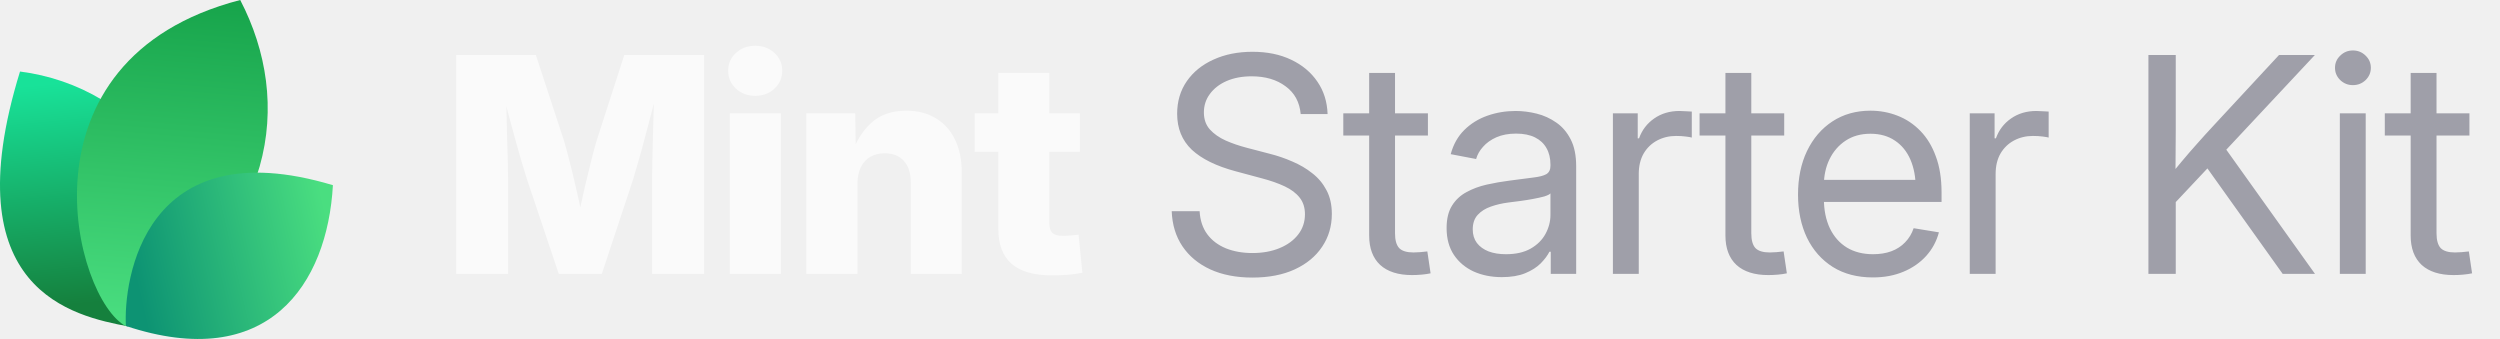
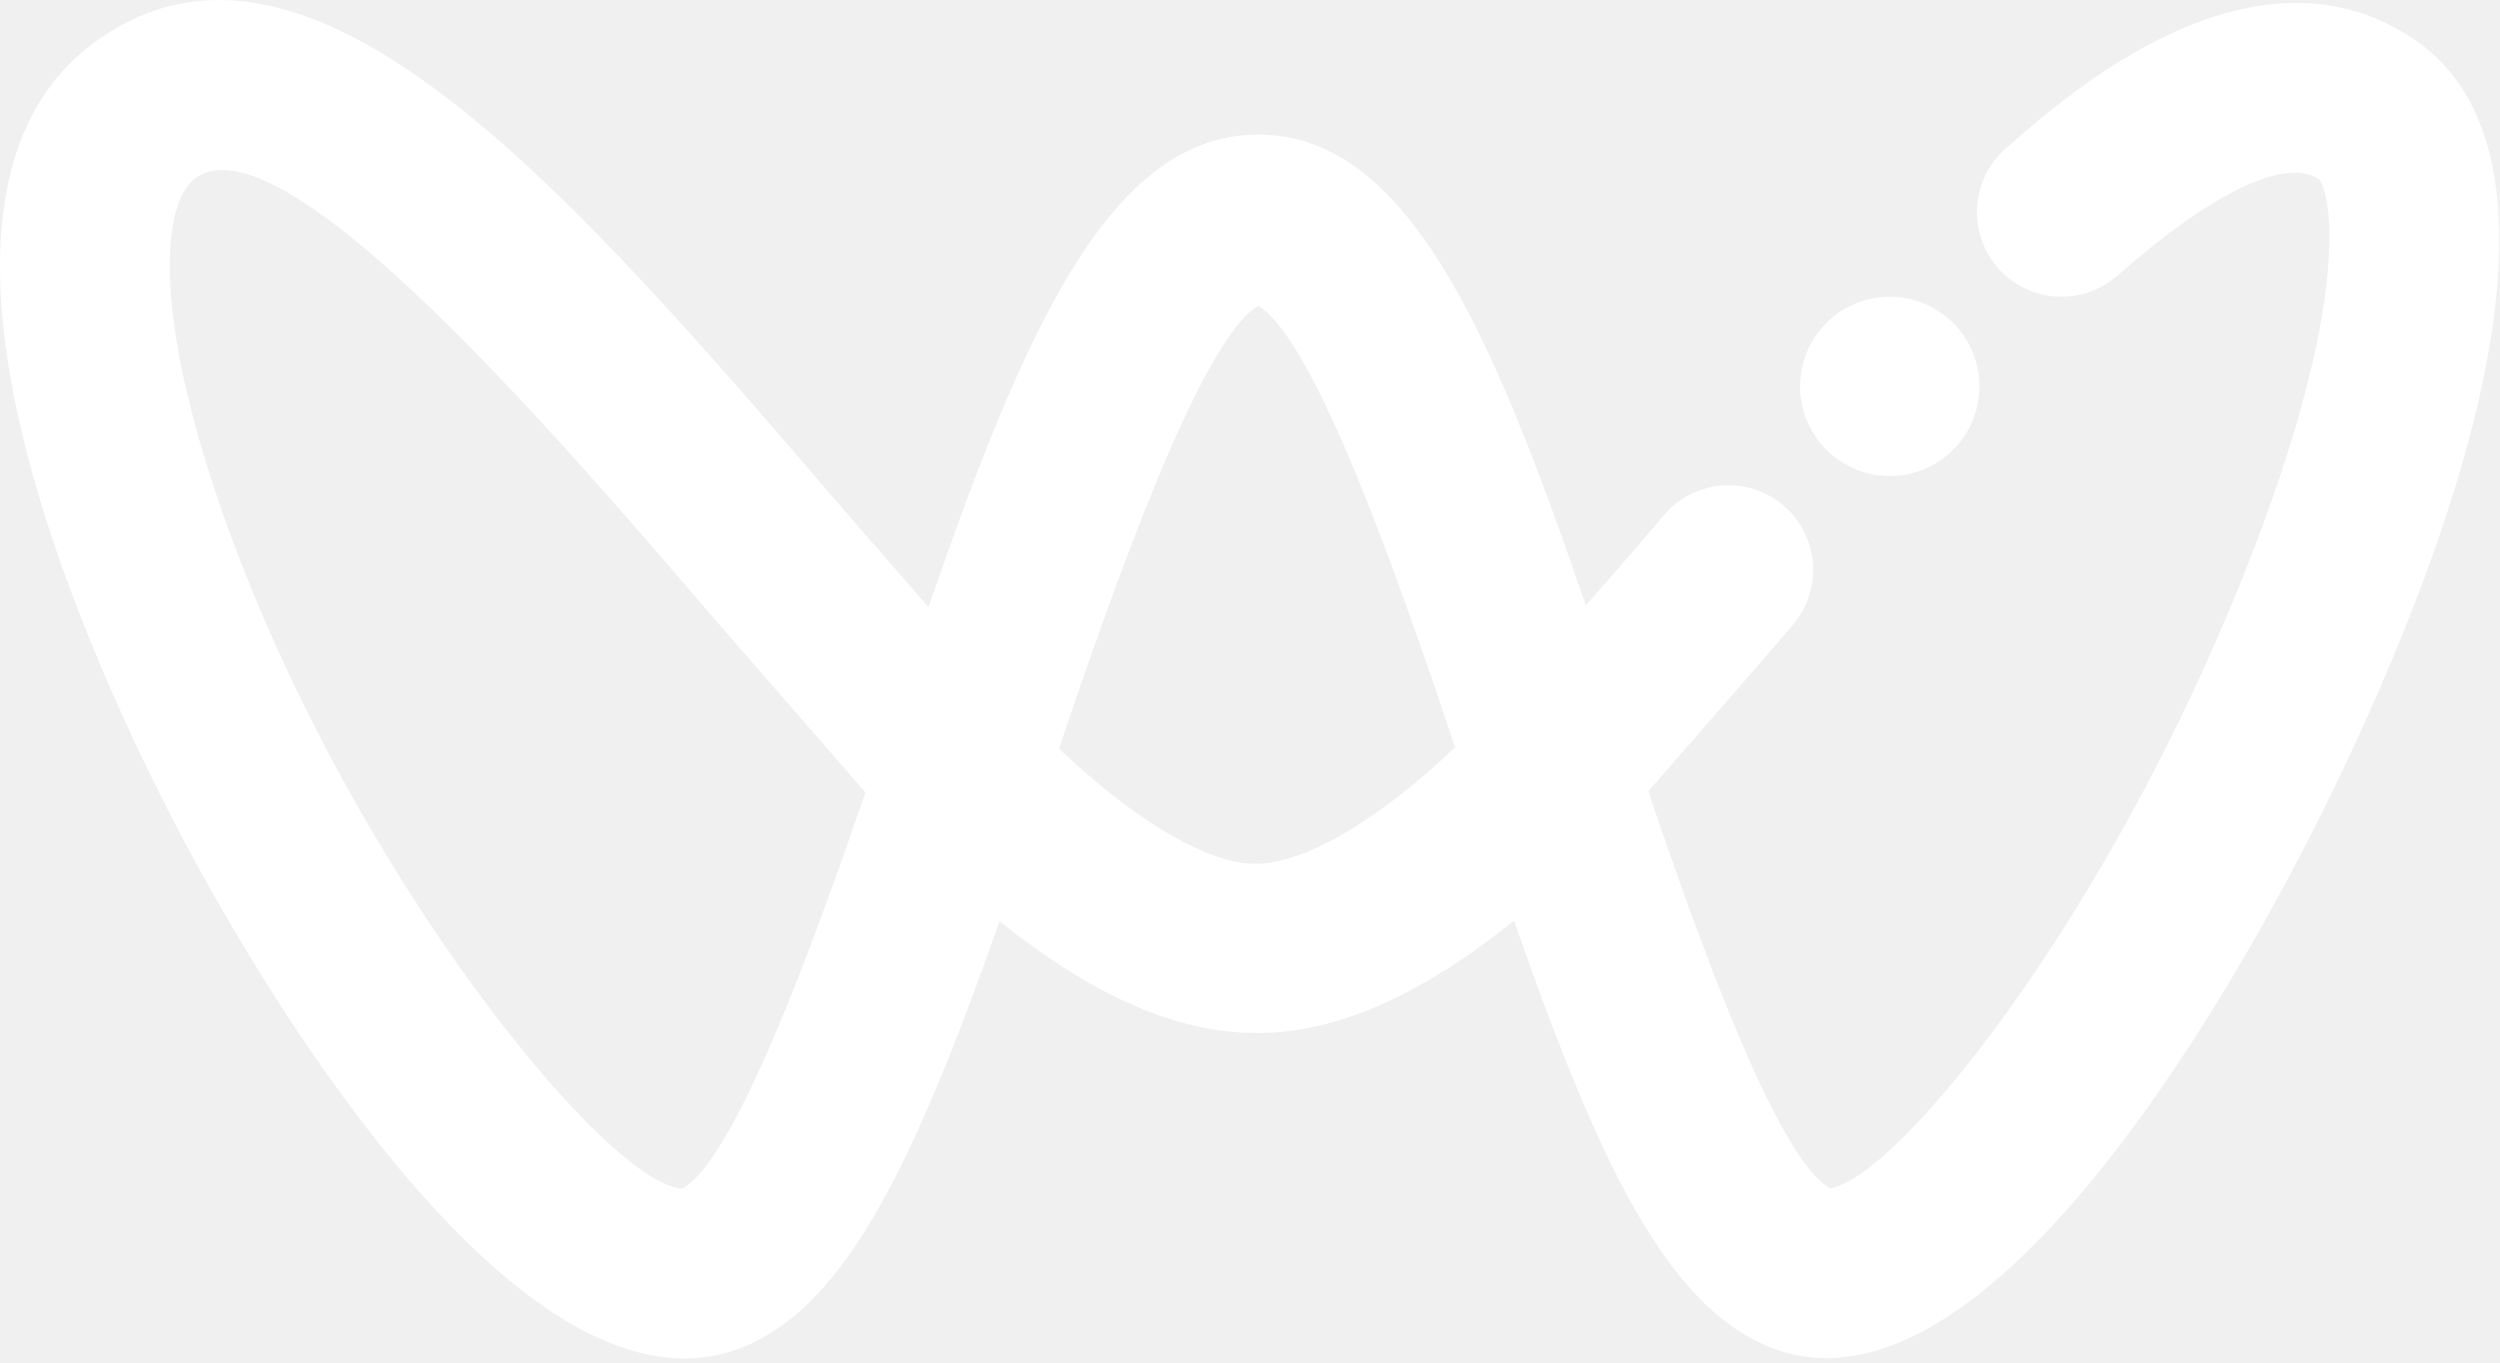
- <svg xmlns="http://www.w3.org/2000/svg" width="177" height="24" viewBox="0 0 177 24" fill="none">
-   <path d="M9.061 23.108C5.268 22.377 -3.391 20.627 1.417 5.064C9.634 6.099 16.973 14.064 9.061 23.108Z" fill="url(#paint0_linear_17557_2145)" />
-   <path d="M8.919 23.094C5.276 21.222 0.784 4.209 17.007 0C20.757 7.193 19.621 16.545 8.919 23.094Z" fill="url(#paint1_linear_17557_2145)" />
-   <path d="M8.914 23.079C8.735 19.882 10.159 9.085 23.57 13.111C23.181 20.123 18.984 26.418 8.914 23.079Z" fill="url(#paint2_linear_17557_2145)" />
-   <path d="M32.301 19.392V3.894H37.938L39.925 9.948C40.036 10.315 40.164 10.787 40.31 11.362C40.462 11.938 40.611 12.552 40.757 13.204C40.91 13.855 41.048 14.483 41.173 15.086C41.305 15.682 41.412 16.192 41.495 16.615H40.695C40.771 16.192 40.871 15.682 40.996 15.086C41.128 14.49 41.267 13.866 41.412 13.214C41.565 12.562 41.714 11.948 41.86 11.373C42.005 10.79 42.133 10.315 42.244 9.948L44.2 3.894H49.848V19.392H46.166V12.704C46.166 12.357 46.173 11.917 46.187 11.383C46.2 10.849 46.214 10.27 46.228 9.646C46.249 9.022 46.266 8.391 46.28 7.753C46.301 7.115 46.311 6.519 46.311 5.964H46.623C46.485 6.561 46.332 7.181 46.166 7.826C45.999 8.471 45.833 9.102 45.666 9.719C45.507 10.336 45.351 10.901 45.198 11.414C45.053 11.928 44.928 12.357 44.824 12.704L42.608 19.392H39.561L37.314 12.704C37.203 12.357 37.072 11.928 36.919 11.414C36.773 10.901 36.614 10.34 36.441 9.729C36.274 9.112 36.104 8.481 35.931 7.836C35.764 7.192 35.608 6.567 35.463 5.964H35.827C35.834 6.512 35.844 7.105 35.858 7.743C35.872 8.374 35.886 9.005 35.9 9.636C35.92 10.26 35.938 10.839 35.952 11.373C35.965 11.907 35.972 12.351 35.972 12.704V19.392H32.301ZM51.668 19.392V8.024H55.288V19.392H51.668ZM53.468 6.786C52.927 6.786 52.473 6.616 52.105 6.276C51.738 5.93 51.554 5.507 51.554 5.007C51.554 4.508 51.738 4.088 52.105 3.749C52.473 3.409 52.927 3.239 53.468 3.239C54.009 3.239 54.463 3.409 54.83 3.749C55.198 4.082 55.382 4.501 55.382 5.007C55.382 5.507 55.198 5.93 54.83 6.276C54.463 6.616 54.009 6.786 53.468 6.786ZM60.708 13.027V19.392H57.088V8.024H60.551L60.593 10.967H60.281C60.593 10.024 61.061 9.268 61.685 8.7C62.309 8.124 63.138 7.836 64.171 7.836C64.975 7.836 65.672 8.017 66.262 8.377C66.851 8.731 67.302 9.234 67.614 9.885C67.933 10.537 68.092 11.307 68.092 12.194V19.392H64.483V12.912C64.483 12.26 64.32 11.754 63.994 11.394C63.675 11.033 63.221 10.853 62.632 10.853C62.25 10.853 61.914 10.936 61.623 11.102C61.332 11.269 61.106 11.515 60.947 11.841C60.787 12.16 60.708 12.555 60.708 13.027ZM76.456 8.024V10.749H69.008V8.024H76.456ZM70.683 5.163H74.292V15.783C74.292 16.102 74.361 16.334 74.5 16.48C74.646 16.625 74.899 16.698 75.259 16.698C75.405 16.698 75.596 16.688 75.831 16.667C76.074 16.646 76.251 16.629 76.362 16.615L76.632 19.309C76.313 19.378 75.963 19.427 75.582 19.455C75.207 19.482 74.836 19.496 74.469 19.496C73.2 19.496 72.25 19.222 71.619 18.674C70.995 18.127 70.683 17.308 70.683 16.22V5.163Z" fill="#FAFAFA" />
-   <path d="M88.667 19.652C87.523 19.652 86.528 19.458 85.682 19.07C84.843 18.681 84.188 18.137 83.716 17.437C83.245 16.736 82.992 15.908 82.957 14.951H84.933C84.968 15.596 85.148 16.14 85.474 16.584C85.8 17.021 86.24 17.354 86.795 17.582C87.35 17.804 87.974 17.915 88.667 17.915C89.388 17.915 90.026 17.801 90.581 17.572C91.143 17.343 91.583 17.024 91.902 16.615C92.228 16.199 92.391 15.717 92.391 15.169C92.391 14.698 92.266 14.306 92.017 13.994C91.767 13.675 91.413 13.408 90.956 13.193C90.498 12.978 89.954 12.787 89.323 12.621L87.502 12.132C86.123 11.765 85.082 11.255 84.382 10.603C83.689 9.944 83.342 9.095 83.342 8.055C83.342 7.174 83.571 6.404 84.028 5.746C84.486 5.087 85.117 4.577 85.921 4.217C86.726 3.849 87.645 3.666 88.678 3.666C89.718 3.666 90.63 3.853 91.413 4.227C92.204 4.602 92.824 5.122 93.275 5.787C93.726 6.446 93.965 7.209 93.993 8.076H92.089C92.013 7.23 91.656 6.574 91.018 6.11C90.387 5.638 89.586 5.403 88.615 5.403C87.95 5.403 87.36 5.513 86.847 5.735C86.341 5.957 85.946 6.262 85.661 6.651C85.377 7.032 85.235 7.469 85.235 7.961C85.235 8.447 85.377 8.849 85.661 9.168C85.946 9.48 86.317 9.74 86.774 9.948C87.232 10.149 87.724 10.319 88.251 10.457L89.884 10.884C90.439 11.023 90.977 11.206 91.496 11.435C92.023 11.657 92.495 11.934 92.911 12.267C93.334 12.593 93.67 12.995 93.92 13.474C94.17 13.945 94.294 14.504 94.294 15.149C94.294 16.015 94.066 16.788 93.608 17.468C93.157 18.148 92.512 18.681 91.673 19.07C90.834 19.458 89.832 19.652 88.667 19.652ZM101.097 8.024V9.594H95.106V8.024H101.097ZM96.937 5.163H98.767V16.521C98.767 17 98.865 17.347 99.059 17.562C99.26 17.77 99.6 17.874 100.078 17.874C100.21 17.874 100.366 17.867 100.546 17.853C100.733 17.832 100.903 17.815 101.056 17.801L101.285 19.351C101.097 19.392 100.886 19.423 100.65 19.444C100.414 19.465 100.189 19.475 99.974 19.475C98.996 19.475 98.244 19.236 97.717 18.758C97.197 18.272 96.937 17.579 96.937 16.677V5.163ZM106.33 19.621C105.595 19.621 104.932 19.489 104.343 19.226C103.754 18.955 103.285 18.564 102.939 18.05C102.592 17.53 102.419 16.896 102.419 16.147C102.419 15.495 102.547 14.965 102.804 14.556C103.06 14.146 103.403 13.828 103.833 13.599C104.263 13.363 104.742 13.186 105.269 13.068C105.796 12.95 106.333 12.857 106.881 12.787C107.574 12.69 108.132 12.617 108.555 12.569C108.978 12.52 109.287 12.441 109.481 12.33C109.675 12.212 109.772 12.014 109.772 11.737V11.654C109.772 11.203 109.679 10.815 109.492 10.489C109.311 10.163 109.041 9.91 108.68 9.729C108.32 9.549 107.872 9.459 107.338 9.459C106.805 9.459 106.34 9.546 105.945 9.719C105.556 9.892 105.241 10.118 104.998 10.395C104.755 10.665 104.593 10.953 104.509 11.258L102.71 10.915C102.897 10.222 103.22 9.65 103.677 9.199C104.135 8.748 104.679 8.412 105.31 8.19C105.941 7.968 106.607 7.857 107.307 7.857C107.8 7.857 108.295 7.92 108.795 8.044C109.301 8.169 109.765 8.381 110.188 8.679C110.611 8.97 110.951 9.369 111.208 9.875C111.464 10.374 111.593 11.005 111.593 11.768V19.392H109.793V17.822H109.7C109.568 18.085 109.363 18.359 109.086 18.643C108.809 18.921 108.444 19.153 107.994 19.34C107.543 19.527 106.988 19.621 106.33 19.621ZM106.621 17.998C107.321 17.998 107.904 17.867 108.368 17.603C108.84 17.333 109.19 16.986 109.419 16.563C109.654 16.133 109.772 15.682 109.772 15.211V13.692C109.703 13.769 109.554 13.841 109.325 13.911C109.096 13.973 108.829 14.032 108.524 14.088C108.226 14.143 107.921 14.192 107.609 14.233C107.304 14.275 107.033 14.309 106.798 14.337C106.354 14.393 105.938 14.49 105.549 14.628C105.168 14.76 104.86 14.954 104.624 15.211C104.388 15.467 104.27 15.811 104.27 16.241C104.27 16.615 104.367 16.934 104.561 17.198C104.762 17.461 105.04 17.662 105.393 17.801C105.747 17.933 106.156 17.998 106.621 17.998ZM114.193 19.392V8.024H115.951V9.792H116.045C116.253 9.209 116.61 8.741 117.116 8.388C117.622 8.034 118.219 7.857 118.905 7.857C119.058 7.857 119.217 7.864 119.384 7.878C119.55 7.885 119.682 7.892 119.779 7.899V9.74C119.716 9.719 119.578 9.695 119.363 9.667C119.155 9.639 118.922 9.625 118.666 9.625C118.174 9.625 117.726 9.733 117.324 9.948C116.922 10.163 116.603 10.471 116.367 10.874C116.138 11.276 116.024 11.758 116.024 12.319V19.392H114.193ZM126.322 8.024V9.594H120.33V8.024H126.322ZM122.161 5.163H123.992V16.521C123.992 17 124.089 17.347 124.283 17.562C124.484 17.77 124.824 17.874 125.302 17.874C125.434 17.874 125.59 17.867 125.77 17.853C125.958 17.832 126.127 17.815 126.28 17.801L126.509 19.351C126.322 19.392 126.11 19.423 125.874 19.444C125.639 19.465 125.413 19.475 125.198 19.475C124.221 19.475 123.468 19.236 122.941 18.758C122.421 18.272 122.161 17.579 122.161 16.677V5.163ZM132.604 19.642C131.502 19.642 130.555 19.396 129.765 18.903C128.974 18.404 128.364 17.714 127.934 16.834C127.511 15.946 127.3 14.927 127.3 13.775C127.3 12.611 127.511 11.584 127.934 10.697C128.364 9.802 128.964 9.102 129.734 8.596C130.51 8.089 131.408 7.836 132.428 7.836C133.1 7.836 133.738 7.954 134.341 8.19C134.952 8.426 135.489 8.783 135.954 9.261C136.425 9.74 136.793 10.343 137.056 11.071C137.327 11.792 137.462 12.645 137.462 13.63V14.296H128.433V12.735H136.463L135.631 13.297C135.631 12.541 135.506 11.876 135.257 11.3C135.007 10.725 134.643 10.277 134.165 9.958C133.686 9.632 133.107 9.469 132.428 9.469C131.748 9.469 131.162 9.632 130.67 9.958C130.177 10.284 129.796 10.725 129.526 11.279C129.262 11.827 129.13 12.441 129.13 13.12V14.046C129.13 14.864 129.273 15.572 129.557 16.168C129.841 16.757 130.243 17.211 130.763 17.53C131.283 17.842 131.901 17.998 132.615 17.998C133.093 17.998 133.523 17.929 133.905 17.79C134.293 17.645 134.619 17.433 134.882 17.156C135.153 16.879 135.354 16.546 135.486 16.157L137.275 16.449C137.108 17.08 136.81 17.634 136.38 18.113C135.95 18.591 135.413 18.966 134.768 19.236C134.123 19.507 133.402 19.642 132.604 19.642ZM139.459 19.392V8.024H141.217V9.792H141.311C141.519 9.209 141.876 8.741 142.382 8.388C142.888 8.034 143.485 7.857 144.171 7.857C144.324 7.857 144.483 7.864 144.649 7.878C144.816 7.885 144.948 7.892 145.045 7.899V9.74C144.982 9.719 144.844 9.695 144.629 9.667C144.421 9.639 144.188 9.625 143.932 9.625C143.439 9.625 142.992 9.733 142.59 9.948C142.188 10.163 141.869 10.471 141.633 10.874C141.404 11.276 141.29 11.758 141.29 12.319V19.392H139.459ZM153.429 14.961V12.715C153.783 12.257 154.136 11.82 154.49 11.404C154.844 10.981 155.204 10.565 155.572 10.156C155.939 9.74 156.314 9.327 156.695 8.918L161.355 3.894H163.893L157.277 10.967H157.184L153.429 14.961ZM152.108 19.392V3.894H154.043V9.241L154.022 12.559L154.043 13.505V19.392H152.108ZM161.615 19.392L155.967 11.477L157.173 9.969L163.903 19.392H161.615ZM165.661 19.392V8.024H167.492V19.392H165.661ZM166.587 6.027C166.24 6.027 165.942 5.909 165.692 5.673C165.443 5.43 165.318 5.139 165.318 4.799C165.318 4.459 165.443 4.172 165.692 3.936C165.942 3.693 166.24 3.572 166.587 3.572C166.934 3.572 167.232 3.693 167.482 3.936C167.731 4.172 167.856 4.459 167.856 4.799C167.856 5.139 167.731 5.43 167.482 5.673C167.232 5.909 166.934 6.027 166.587 6.027ZM174.836 8.024V9.594H168.844V8.024H174.836ZM170.675 5.163H172.506V16.521C172.506 17 172.603 17.347 172.797 17.562C172.998 17.77 173.338 17.874 173.816 17.874C173.948 17.874 174.104 17.867 174.284 17.853C174.472 17.832 174.641 17.815 174.794 17.801L175.023 19.351C174.836 19.392 174.624 19.423 174.388 19.444C174.153 19.465 173.927 19.475 173.712 19.475C172.735 19.475 171.982 19.236 171.455 18.758C170.935 18.272 170.675 17.579 170.675 16.677V5.163Z" fill="#9F9FA9" />
-   <defs>
-     <linearGradient id="paint0_linear_17557_2145" x1="3.776" y1="5.916" x2="5.232" y2="21.559" gradientUnits="userSpaceOnUse">
-       <stop stop-color="#18E299" />
-       <stop offset="1" stop-color="#15803D" />
-     </linearGradient>
-     <linearGradient id="paint1_linear_17557_2145" x1="12.171" y1="-0.718" x2="10.19" y2="22.983" gradientUnits="userSpaceOnUse">
-       <stop stop-color="#16A34A" />
-       <stop offset="1" stop-color="#4ADE80" />
-     </linearGradient>
-     <linearGradient id="paint2_linear_17557_2145" x1="23.133" y1="15.353" x2="9.338" y2="18.52" gradientUnits="userSpaceOnUse">
-       <stop stop-color="#4ADE80" />
-       <stop offset="1" stop-color="#0D9373" />
-     </linearGradient>
-   </defs>
+ <svg xmlns="http://www.w3.org/2000/svg" width="100%" height="100%" viewBox="0 0 543 296" version="1.1" xml:space="preserve" style="fill-rule:evenodd;clip-rule:evenodd;stroke-linejoin:round;stroke-miterlimit:2;">
+   <g transform="matrix(4.16667,0,0,4.16667,264.846,-607.331)">
+     <g transform="matrix(1,0,0,-1,-63.563,0.61328)">
+       <path d="M65.59,-161.093C68.594,-162.838 73.111,-175.926 75.85,-184.105C69.914,-189.719 66.481,-190.196 65.469,-190.167L65.173,-190.162C63.964,-190.121 60.666,-189.328 55.202,-184.169C57.982,-175.963 62.568,-162.83 65.59,-161.093ZM10.794,-169.434C9.412,-165.007 8.85,-161.515 8.85,-158.993C8.85,-156.529 9.386,-154.991 10.217,-154.412C14.786,-151.229 28.944,-167.734 37.403,-177.595C37.403,-177.595 45.03,-186.355 45.113,-186.45C42.318,-194.598 38.254,-205.701 35.553,-207.108C31.334,-206.829 16.821,-188.741 10.794,-169.434ZM5.176,-147.174C-7.145,-155.755 5.841,-182.088 10.115,-189.954C13.983,-197.075 27.482,-219.952 38.761,-215.356C44.221,-213.133 47.777,-205.421 52.106,-193.165C56.702,-196.867 61.012,-198.846 64.967,-198.979L65.285,-198.985C69.422,-199.104 74.001,-197.108 78.92,-193.132C83.207,-205.401 86.743,-213.124 92.226,-215.356C102.826,-219.677 115.029,-199.044 119.783,-189.974C124.064,-181.806 137.143,-154.574 125.701,-147.101C117.313,-141.624 107.705,-150.108 104.545,-152.898C102.719,-154.511 102.546,-157.297 104.158,-159.123C105.771,-160.949 108.557,-161.122 110.383,-159.51C115.297,-155.17 119.122,-153.339 120.878,-154.485C121.095,-154.695 121.426,-155.627 121.426,-157.512C121.426,-160.249 120.729,-164.995 117.978,-172.459C110.803,-191.923 99.026,-206.562 95.401,-207.088C92.692,-205.616 88.679,-194.529 85.921,-186.396C86.399,-185.847 91.813,-179.637 91.813,-179.637L93.451,-177.727C94.164,-176.894 94.514,-175.872 94.514,-174.854C94.514,-173.611 93.992,-172.375 92.975,-171.504C91.125,-169.919 88.345,-170.13 86.76,-171.979L85.112,-173.903C85.112,-173.903 83.855,-175.344 82.664,-176.711C77.833,-162.587 73.403,-152.162 65.592,-152.162C57.776,-152.162 53.3,-162.626 48.399,-176.794C46.284,-174.364 44.098,-171.852 44.098,-171.852C29.796,-155.181 16.288,-139.435 5.176,-147.174Z" style="fill:white;fill-rule:nonzero;" />
+     </g>
+     <g transform="matrix(1,0,0,-1,-63.563,-28.1987)">
+       <path d="M98.51,-189.427C95.928,-189.427 93.836,-191.519 93.836,-194.099C93.836,-196.68 95.928,-198.771 98.51,-198.771C101.089,-198.771 103.181,-196.68 103.181,-194.099C103.181,-191.519 101.089,-189.427 98.51,-189.427Z" style="fill:white;fill-rule:nonzero;" />
+     </g>
+   </g>
</svg>
